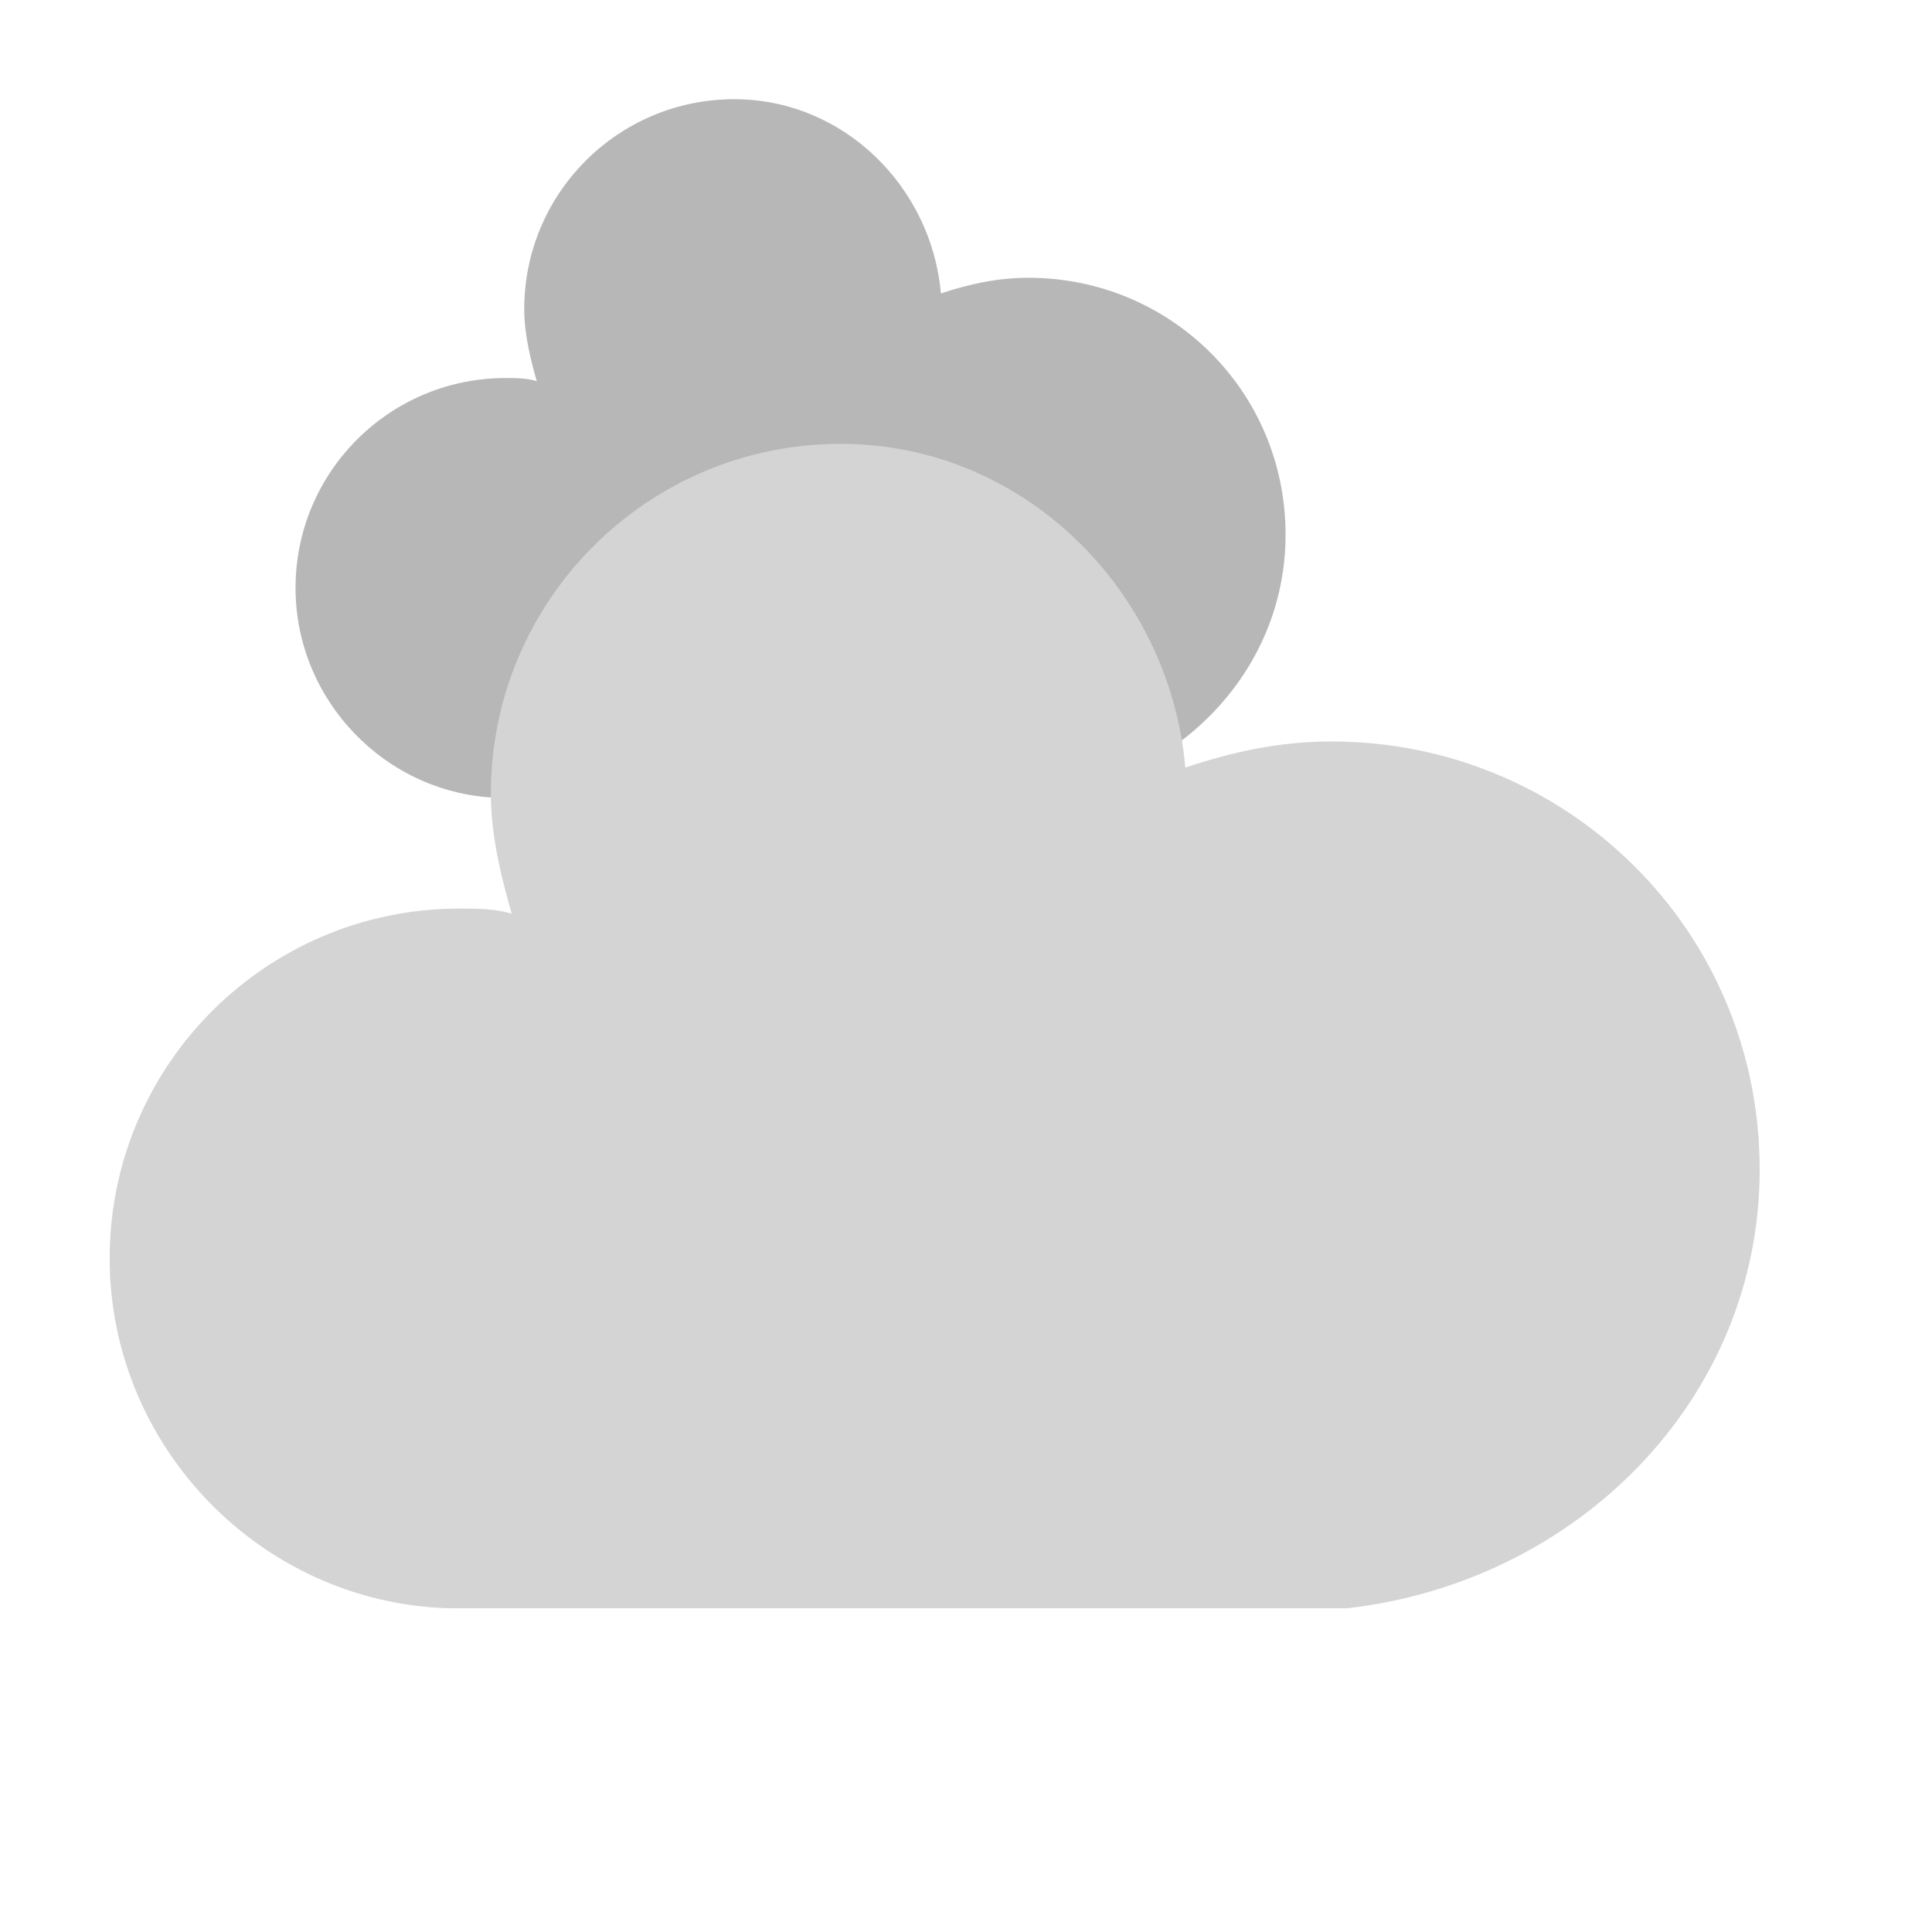
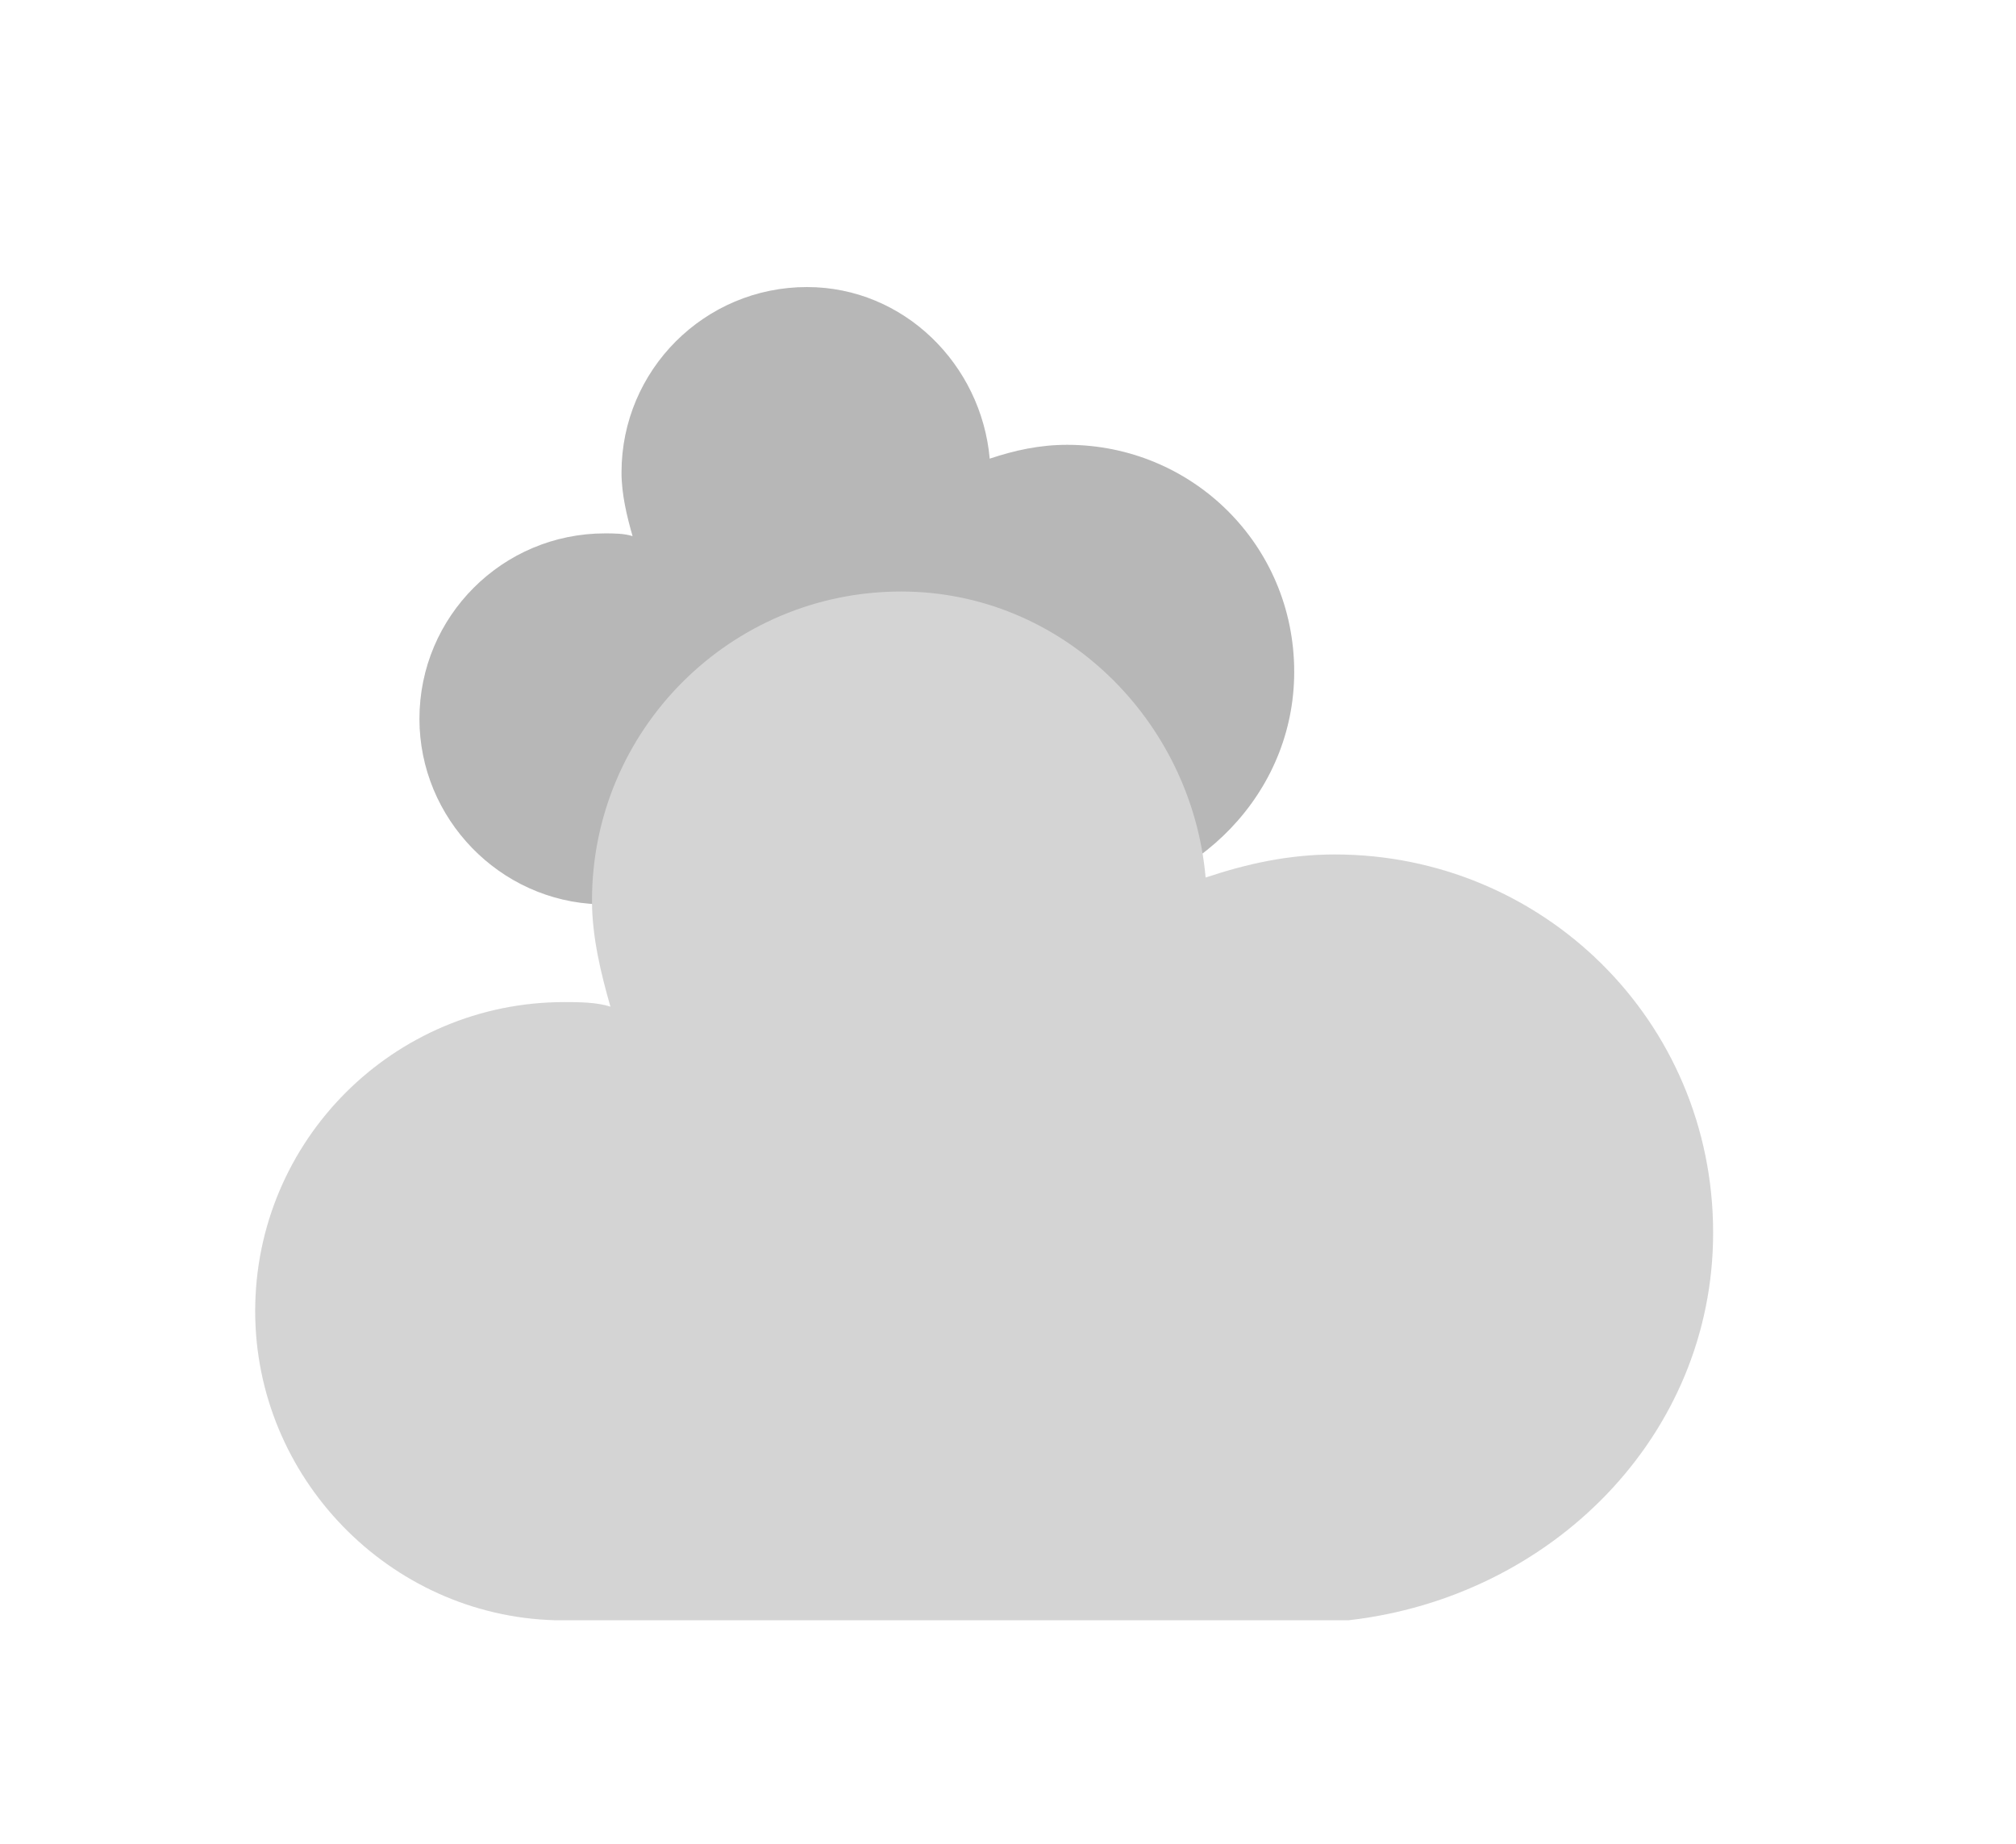
- <svg xmlns="http://www.w3.org/2000/svg" version="1.1" width="37" height="37" viewbox="0 0 17 17">
-   <defs>
-     <filter id="blur" width="200%" height="200%">
-       <feComponentTransfer>
-         <feFuncA type="linear" slope="0.05" />
+ <svg xmlns="http://www.w3.org/2000/svg" version="1.1" width="63.2" height="57.8" viewbox="0 0 17 17" id="svg60">
+   <defs id="defs47">
+     <filter id="blur" width="2" height="2">
+       <feComponentTransfer id="feComponentTransfer36">
+         <feFuncA type="linear" slope="0.05" id="feFuncA34" />
      </feComponentTransfer>
-       <feMerge>
-         <feMergeNode />
-         <feMergeNode in="SourceGraphic" />
+       <feMerge id="feMerge42">
+         <feMergeNode id="feMergeNode38" />
+         <feMergeNode in="SourceGraphic" id="feMergeNode40" />
      </feMerge>
    </filter>
-     <style type="text/css">
+     <style type="text/css" id="style45">
/* CLOUDS */
@keyframes am-weather-cloud-1 {
	0% {
		-webkit-transform: translate(-5px,0px);
		-moz-transform: translate(-5px,0px);
		-ms-transform: translate(-5px,0px);
		transform: translate(-5px,0px);
	}
	10% {
		-webkit-transform: translate(8px,0px);
		-moz-transform: translate(8px,0px);
		-ms-transform: translate(8px,0px);
		transform: translate(8px,0px);
	}
	12% {
		-webkit-transform: translate(10px,0px);
		-moz-transform: translate(10px,0px);
		-ms-transform: translate(10px,0px);
		transform: translate(10px,0px);
	}
	22% {
		-webkit-transform: translate(-3px,0px);
		-moz-transform: translate(-3px,0px);
		-ms-transform: translate(-3px,0px);
		transform: translate(-3px,0px);
	}
	24% {
		-webkit-transform: translate(-5px,0px);
		-moz-transform: translate(-5px,0px);
		-ms-transform: translate(-5px,0px);
		transform: translate(-5px,0px);
	}
	100% {
		-webkit-transform: translate(-5px,0px);
		-moz-transform: translate(-5px,0px);
		-ms-transform: translate(-5px,0px);
		transform: translate(-5px,0px);
	}
}
.am-weather-cloud-1 {
	-webkit-animation-name: am-weather-cloud-1;
	-moz-animation-name: am-weather-cloud-1;
	animation-name: am-weather-cloud-1;
	-webkit-animation-duration: 21s;
	-moz-animation-duration: 21s;
	animation-duration: 21s;
	-webkit-animation-timing-function: linear;
	-moz-animation-timing-function: linear;
	animation-timing-function: linear;
	-webkit-animation-iteration-count: infinite;
	-moz-animation-iteration-count: infinite;
	animation-iteration-count: infinite;
}
@keyframes am-weather-cloud-2 {
	0% {
		-webkit-transform: translate(0px,0px);
		-moz-transform: translate(0px,0px);
		-ms-transform: translate(0px,0px);
		transform: translate(0px,0px);
	}
	50% {
		-webkit-transform: translate(3px,0px);
		-moz-transform: translate(3px,0px);
		-ms-transform: translate(3px,0px);
		transform: translate(3px,0px);
	}
	100% {
		-webkit-transform: translate(0px,0px);
		-moz-transform: translate(0px,0px);
		-ms-transform: translate(0px,0px);
		transform: translate(0px,0px);
	}

}
.am-weather-cloud-2 {
	-webkit-animation-name: am-weather-cloud-2;
	-moz-animation-name: am-weather-cloud-2;
	animation-name: am-weather-cloud-2;
	-webkit-animation-duration: 8s;
	-moz-animation-duration: 8s;
	animation-duration: 8s;
	-webkit-animation-timing-function: linear;
	-moz-animation-timing-function: linear;
	animation-timing-function: linear;
	-webkit-animation-iteration-count: infinite;
	-moz-animation-iteration-count: infinite;
	animation-iteration-count: infinite;
}
/* EASING */
.am-weather-easing-ease-in-out {
	-webkit-animation-timing-function: ease-in-out;
	-moz-animation-timing-function: ease-in-out;
	-ms-animation-timing-function: ease-in-out;
	animation-timing-function: ease-in-out;
}</style>
  </defs>
-   <g filter="url(#blur)" id="cloudy">
-     <g transform="translate(6,0)">
-       <g class="am-weather-cloud-1 am-weather-easing-ease-in-out">
-         <path d="M47.7,35.4     c0-4.6-3.7-8.2-8.2-8.2c-1,0-1.9,0.2-2.8,0.5c-0.3-3.4-3.1-6.2-6.6-6.2c-3.7,0-6.7,3-6.7,6.7c0,0.8,0.2,1.6,0.4,2.3     c-0.3-0.1-0.7-0.1-1-0.1c-3.7,0-6.7,3-6.7,6.7c0,3.6,2.9,6.6,6.5,6.7l17.2,0C44.2,43.3,47.7,39.8,47.7,35.4z" fill="#b7b7b7" transform="translate(-10,-11), scale(0.6)" />
+   <g filter="url(#blur)" id="cloudy" transform="translate(1.06,0.9900001)">
+     <g transform="matrix(1.446367,0,0,1.446367,12.58083,5.261903)" id="g57">
+       <g class="am-weather-cloud-1 am-weather-easing-ease-in-out" id="g51">
+         <path d="m 47.7,35.4 c 0,-4.6 -3.7,-8.2 -8.2,-8.2 -1,0 -1.9,0.2 -2.8,0.5 -0.3,-3.4 -3.1,-6.2 -6.6,-6.2 -3.7,0 -6.7,3 -6.7,6.7 0,0.8 0.2,1.6 0.4,2.3 -0.3,-0.1 -0.7,-0.1 -1,-0.1 -3.7,0 -6.7,3 -6.7,6.7 0,3.6 2.9,6.6 6.5,6.7 h 17.2 c 4.4,-0.5 7.9,-4 7.9,-8.4 z" fill="#b7b7b7" transform="matrix(0.6,0,0,0.6,-10,-11)" id="path49" />
      </g>
-       <g class="am-weather-cloud-2 am-weather-easing-ease-in-out">
-         <path d="M47.7,35.4     c0-4.6-3.7-8.2-8.2-8.2c-1,0-1.9,0.2-2.8,0.5c-0.3-3.4-3.1-6.2-6.6-6.2c-3.7,0-6.7,3-6.7,6.7c0,0.8,0.2,1.6,0.4,2.3     c-0.3-0.1-0.7-0.1-1-0.1c-3.7,0-6.7,3-6.7,6.7c0,3.6,2.9,6.6,6.5,6.7l17.2,0C44.2,43.3,47.7,39.8,47.7,35.4z" fill="#d4d4d4" transform="translate(-20,-13)" />
+       <g class="am-weather-cloud-2 am-weather-easing-ease-in-out" id="g55">
+         <path d="m 47.7,35.4 c 0,-4.6 -3.7,-8.2 -8.2,-8.2 -1,0 -1.9,0.2 -2.8,0.5 -0.3,-3.4 -3.1,-6.2 -6.6,-6.2 -3.7,0 -6.7,3 -6.7,6.7 0,0.8 0.2,1.6 0.4,2.3 -0.3,-0.1 -0.7,-0.1 -1,-0.1 -3.7,0 -6.7,3 -6.7,6.7 0,3.6 2.9,6.6 6.5,6.7 h 17.2 c 4.4,-0.5 7.9,-4 7.9,-8.4 z" fill="#d4d4d4" transform="translate(-20,-13)" id="path53" />
      </g>
    </g>
  </g>
</svg>
